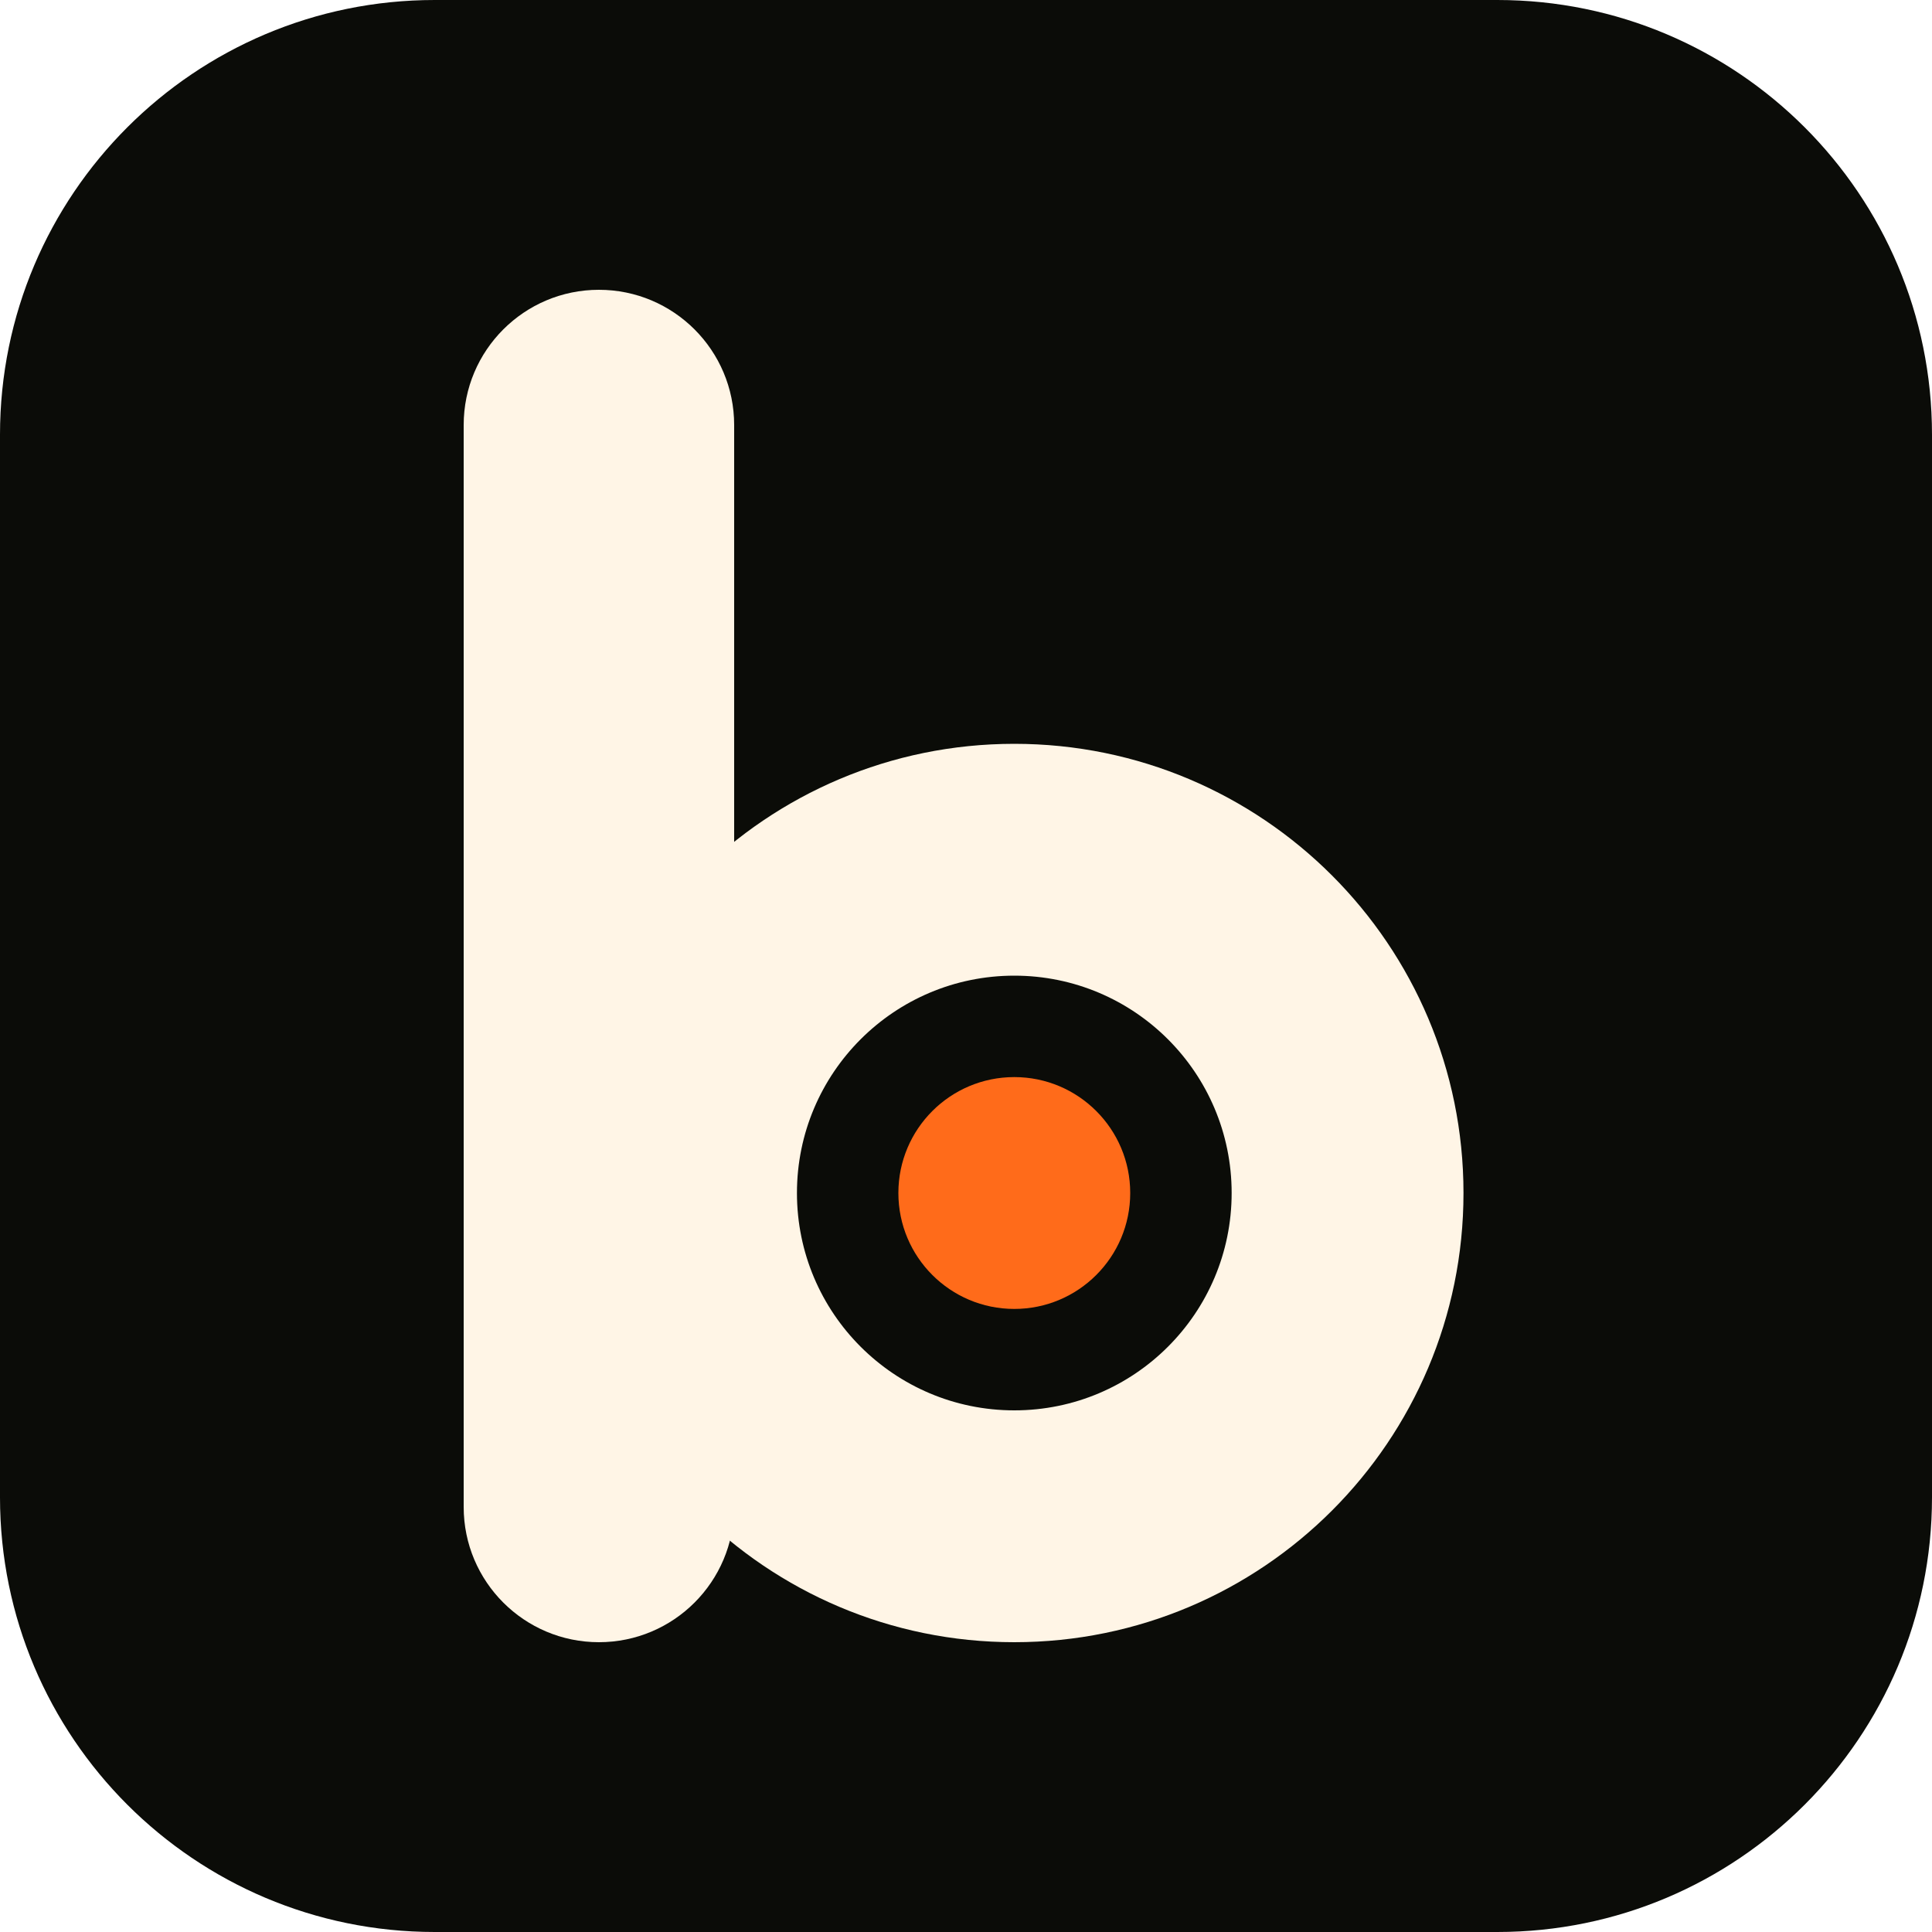
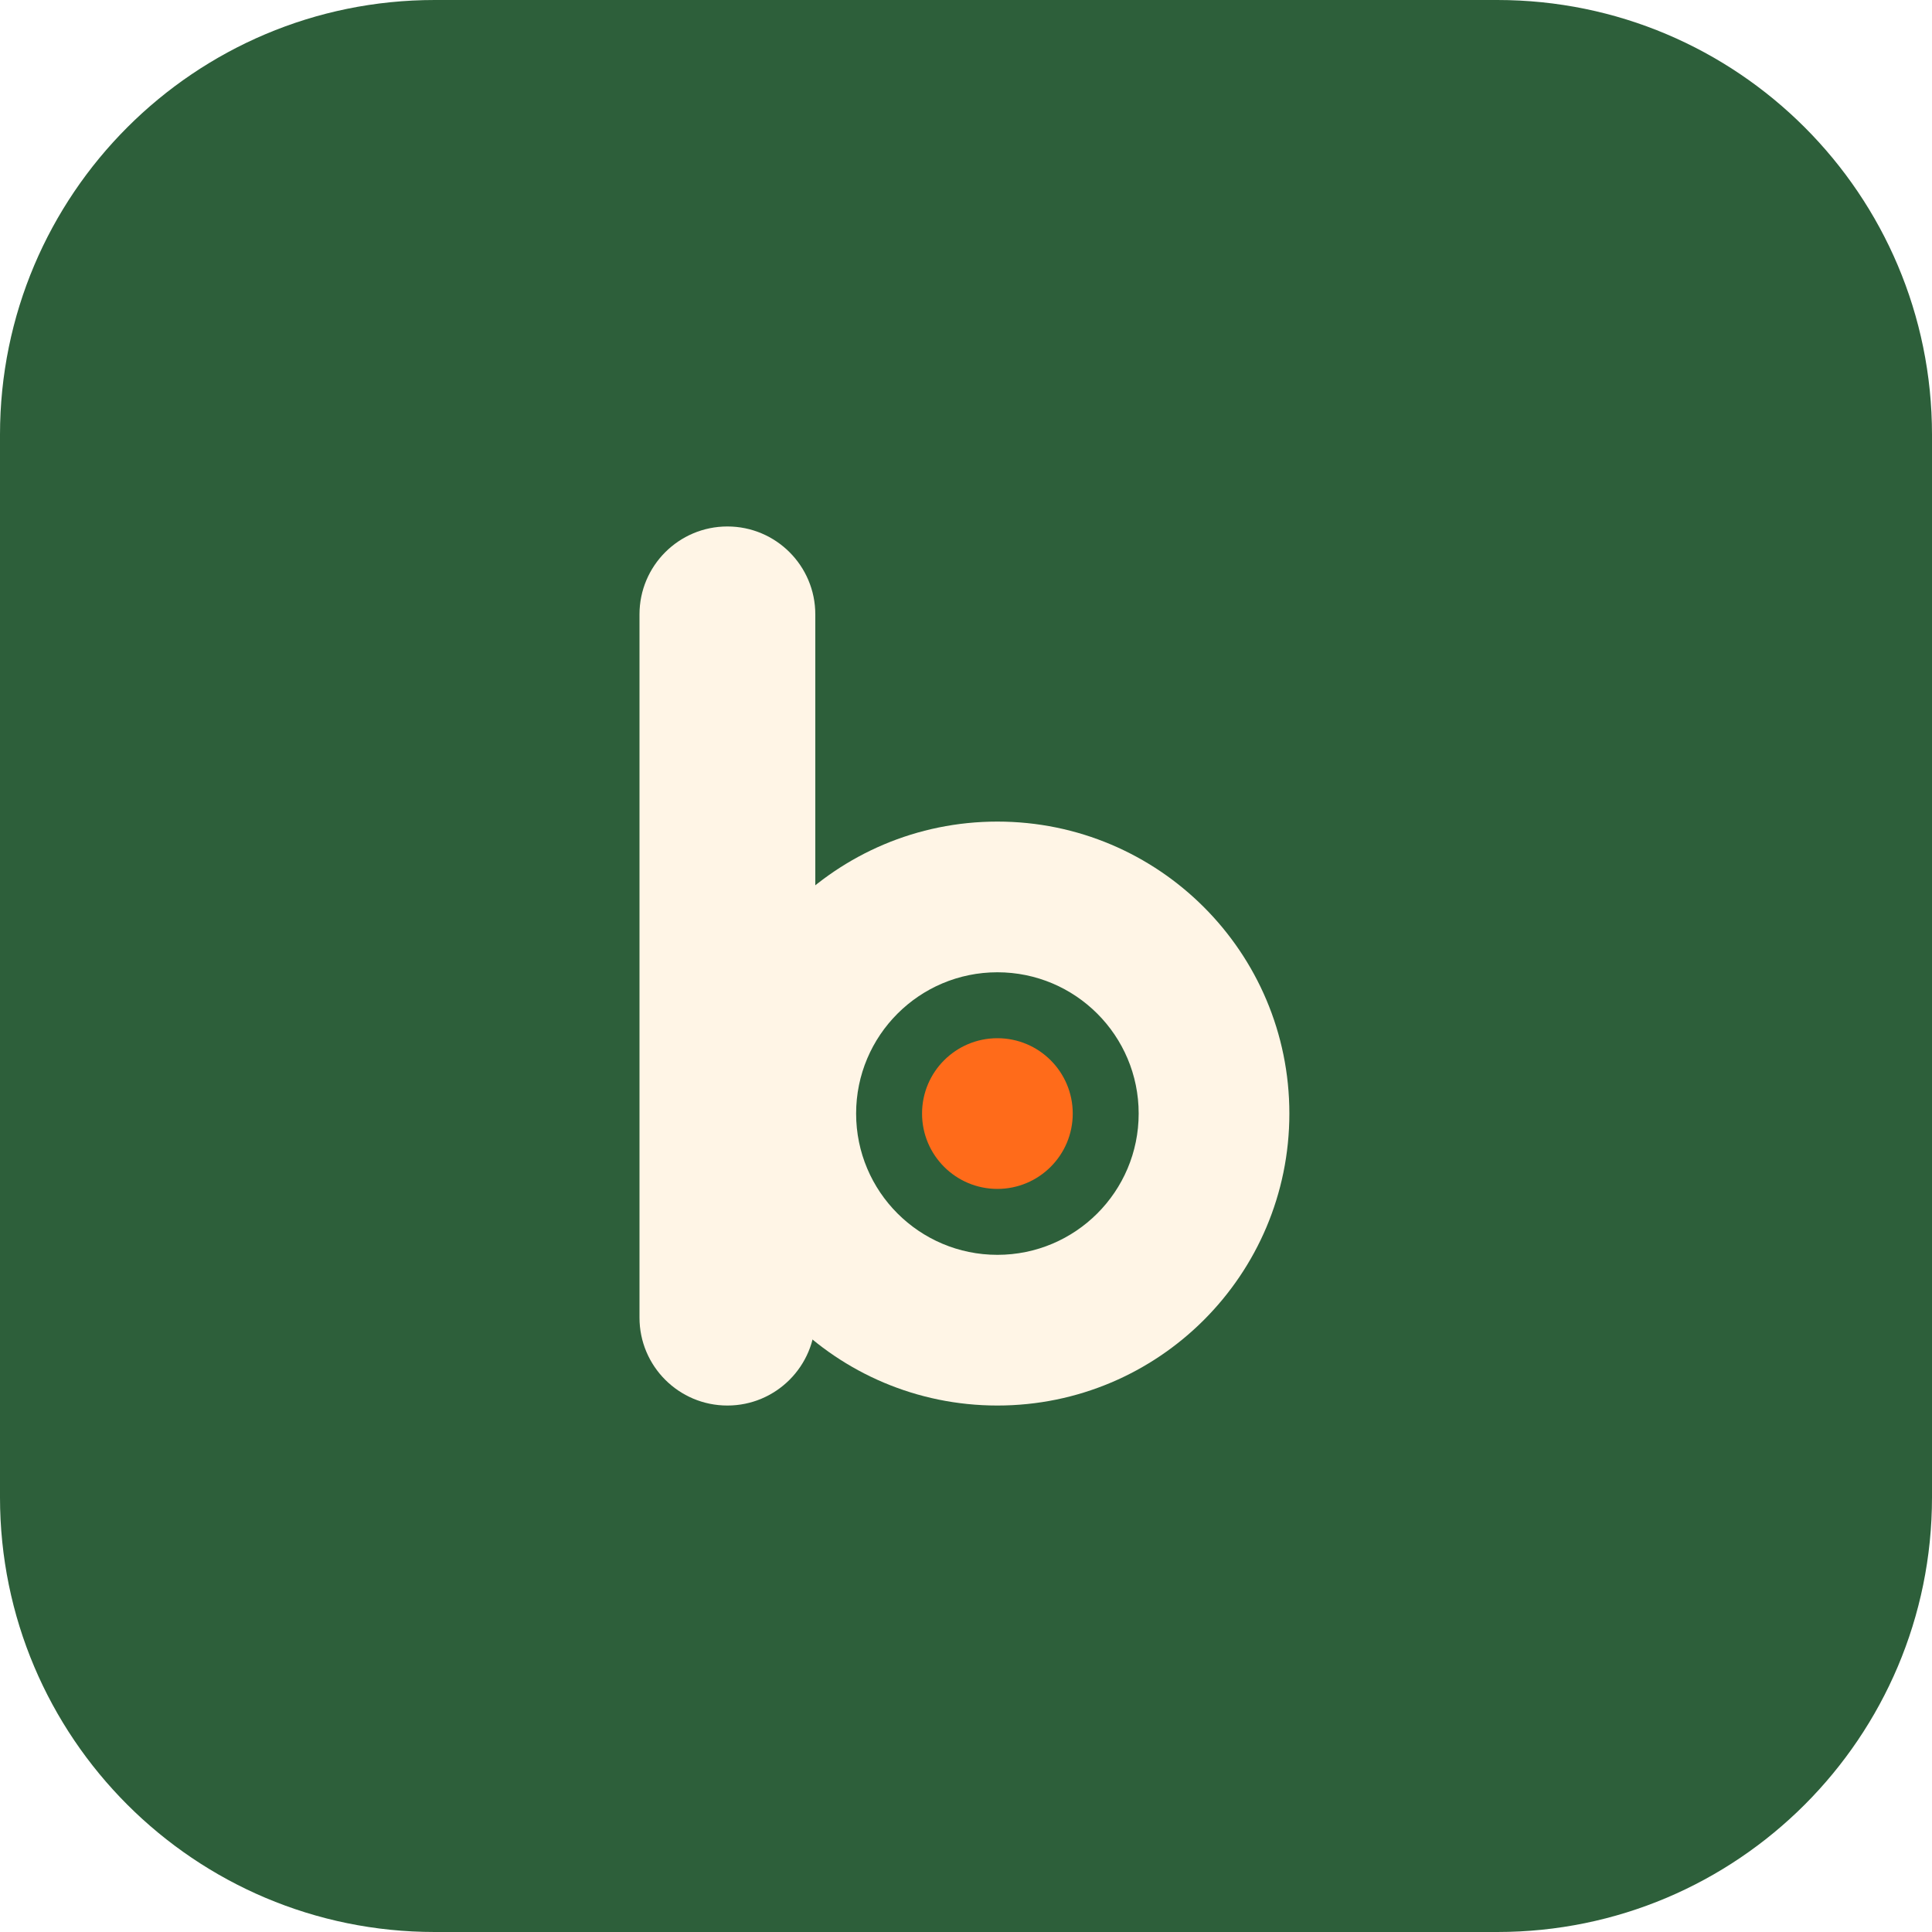
<svg xmlns="http://www.w3.org/2000/svg" viewBox="0 0 40 40" width="40" height="40" role="img" aria-label="bikeroutes.org">
-   <rect width="40" height="40" rx="9" fill="#0B0C08" />
-   <g fill="#FFF5E6">
-     <rect x="9.6" y="6" width="5.6" height="28" rx="2.8" />
-     <path fill-rule="evenodd" d="M21 15.4 a9.3 9.3 0 1 1 0 18.6 a9.3 9.3 0 1 1 0-18.6 Z          M21 20.2 a4.5 4.5 0 1 0 0 9 a4.5 4.5 0 1 0 0-9 Z" />
+   <rect width="40" height="40" rx="9" fill="#2D5F3A" />
+   <g transform="translate(7 7) scale(0.65)">
+     <rect x="9.6" y="6" width="5.6" height="28" rx="2.8" fill="#FFF5E6" />
+     <path fill="#FFF5E6" fill-rule="evenodd" d="M21 15.4 a9.3 9.3 0 1 1 0 18.6 a9.3 9.3 0 1 1 0-18.6 Z          M21 20.2 a4.5 4.5 0 1 0 0 9 a4.5 4.5 0 1 0 0-9 Z" />
+     <circle cx="21" cy="24.7" r="2.4" fill="#FF6B1A" />
  </g>
-   <circle cx="21" cy="24.7" r="2.4" fill="#FF6B1A" />
</svg>
